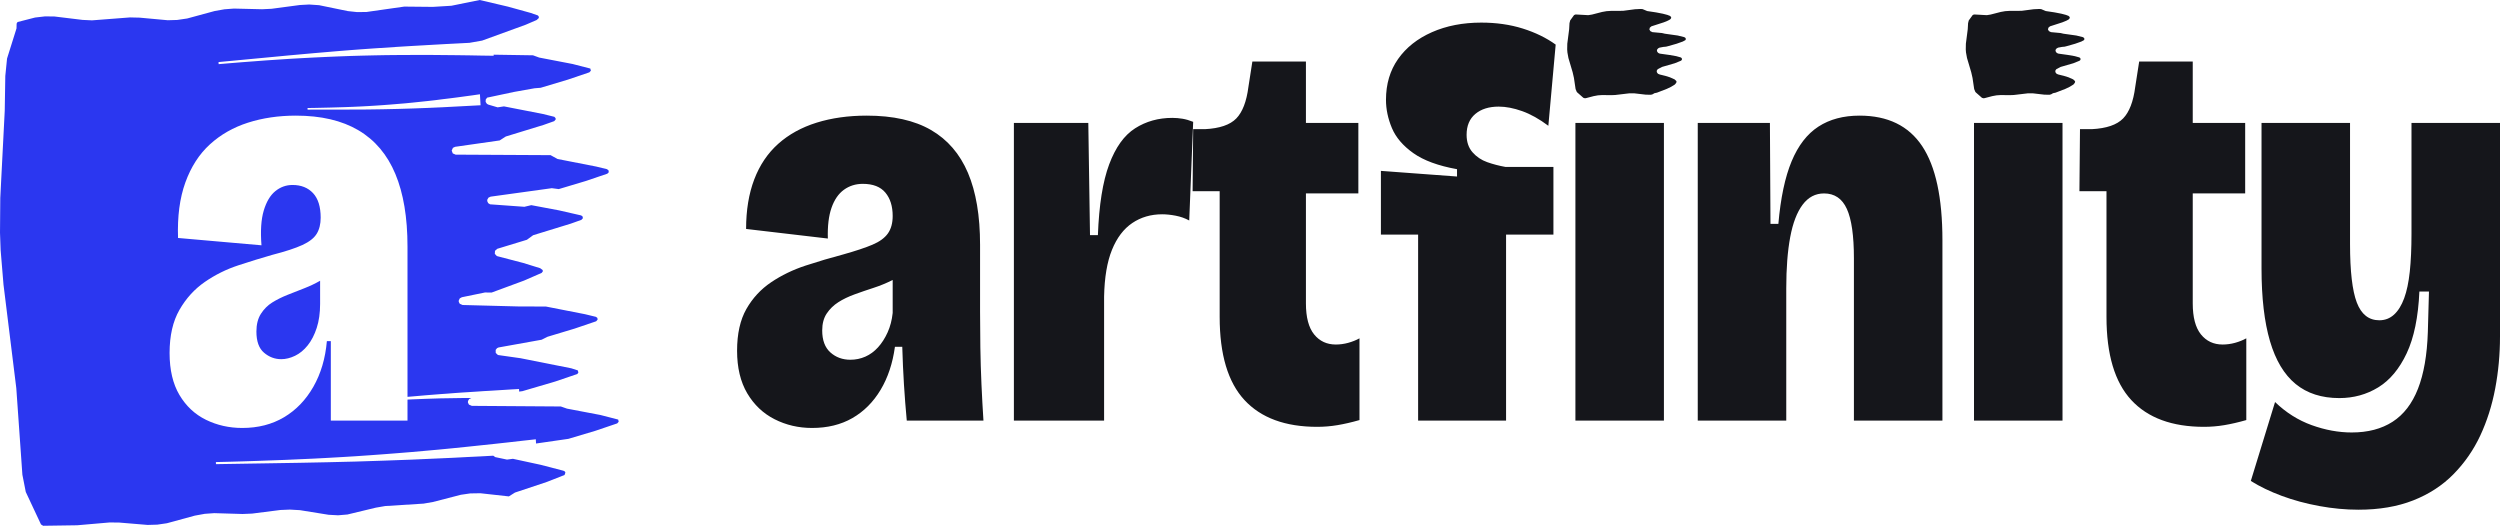
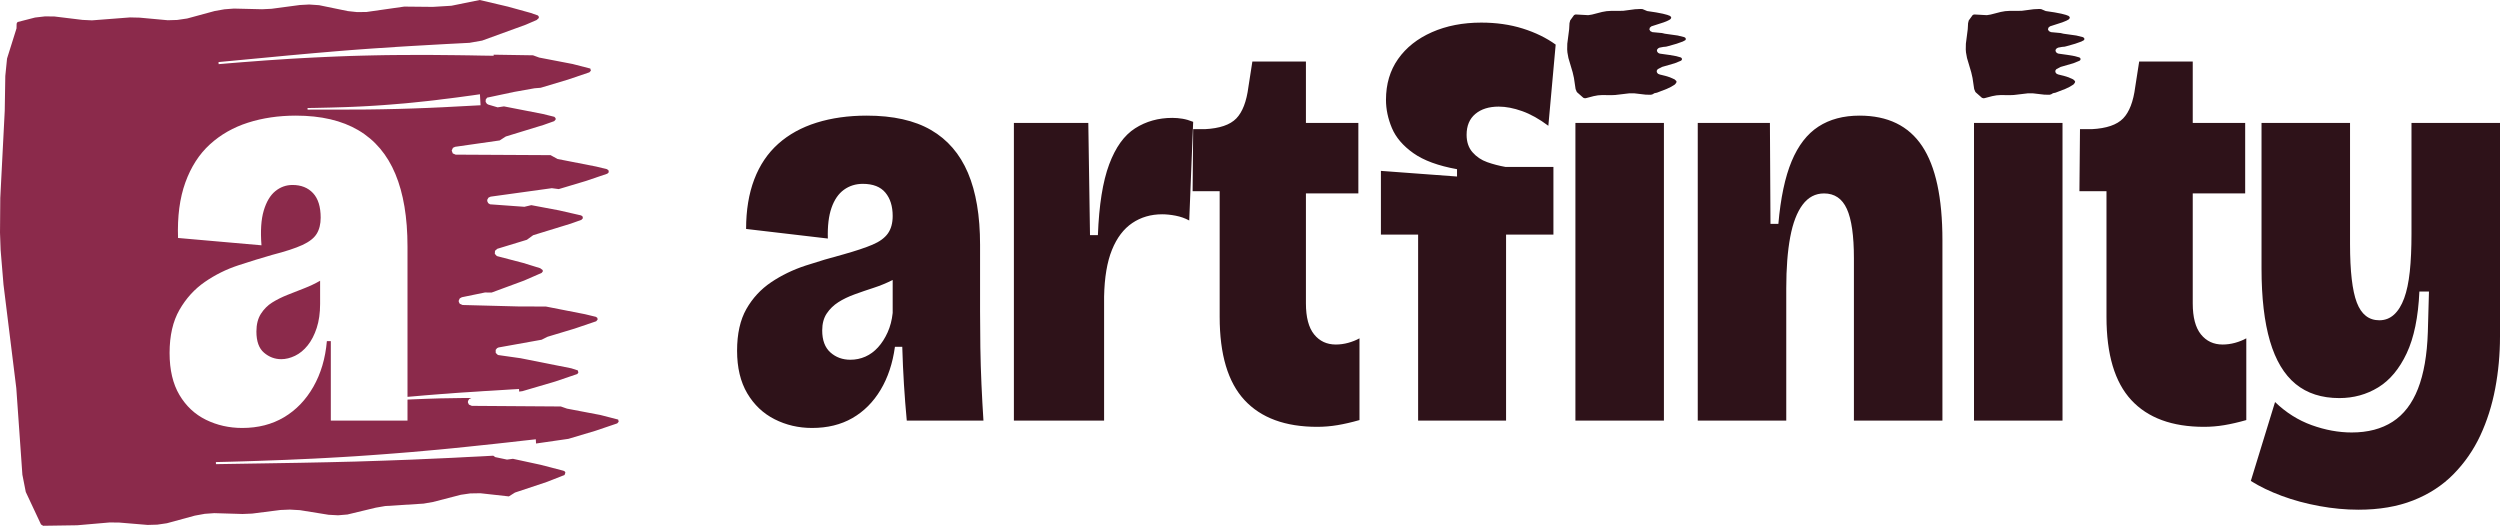
<svg xmlns="http://www.w3.org/2000/svg" viewBox="0.00 -74.61 443.44 93.26">
-   <path fill="#2b37f0" d="M7.65 18.65 7.27 18.41 4.57 12.65 3.97 9.59 2.89 -5.77 0.62 -24.13 0.11 -30.27 0 -33.35 0.05 -39.5 0.84 -54.95 0.94 -61.13 1.25 -64.23 2.93 -69.58 2.95 -70.43 3.11 -70.7 6.22 -71.5 7.95 -71.7 9.62 -71.69 14.64 -71.08 16.32 -71 23.06 -71.52 24.76 -71.48 29.76 -71.02 31.43 -71.07 33.2 -71.33 38.1 -72.66 39.8 -72.96 41.49 -73.09 46.49 -72.97 48.16 -73.05 53.18 -73.72 54.84 -73.81 56.6 -73.69 61.7 -72.64 63.3 -72.47 64.98 -72.48 71.7 -73.44 76.78 -73.39 80.07 -73.59 85.09 -74.61 90.11 -73.43 94.12 -72.32 95.41 -71.87 95.56 -71.68 95.58 -71.42 95.19 -71.06 93.24 -70.22 85.52 -67.41 83.25 -67.01 83.2 -67.01 81.08 -66.9 78.96 -66.79 76.84 -66.67 74.72 -66.55 72.61 -66.43 70.49 -66.3 68.37 -66.16 66.25 -66.02 64.14 -65.87 62.02 -65.71 59.9 -65.54 57.79 -65.36 55.67 -65.18 53.56 -64.99 51.44 -64.8 49.33 -64.6 47.22 -64.4 45.1 -64.2 42.99 -64 40.87 -63.8 38.76 -63.6 38.78 -63.23 40.89 -63.41 43.01 -63.58 45.13 -63.74 47.24 -63.9 49.36 -64.04 51.48 -64.18 53.6 -64.3 55.71 -64.41 57.83 -64.51 59.95 -64.6 62.07 -64.68 64.2 -64.74 66.32 -64.79 68.44 -64.83 70.56 -64.85 72.69 -64.86 74.81 -64.87 76.94 -64.86 79.06 -64.84 81.19 -64.82 83.31 -64.79 85.44 -64.75 87.57 -64.72 87.56 -64.91 94.54 -64.8 95.64 -64.4 101.56 -63.26 104.71 -62.45 104.81 -62.07 104.54 -61.78 100.71 -60.48 95.9 -59.04 94.8 -58.95 91.16 -58.3 86.41 -57.29 86.16 -56.96 86.14 -56.54 86.37 -56.19 86.63 -56.05 88.27 -55.57 89.39 -55.74 96.31 -54.39 98.33 -53.89 98.55 -53.65 98.56 -53.41 98.3 -53.12 96.41 -52.45 89.72 -50.4 88.63 -49.7 80.73 -48.57 80.34 -48.39 80.12 -47.9 80.31 -47.4 80.82 -47.18 97.66 -47.09 98.89 -46.41 105.74 -45.07 107.68 -44.6 107.97 -44.34 107.96 -44.02 107.72 -43.8 103.89 -42.5 99.11 -41.07 97.88 -41.23 87.03 -39.73 86.65 -39.56 86.44 -39.21 86.42 -38.95 86.59 -38.58 86.92 -38.37 93.01 -37.93 94.24 -38.22 99.14 -37.3 103.08 -36.4 103.34 -36.21 103.39 -35.9 103.12 -35.61 101.24 -34.94 94.57 -32.89 93.46 -32.08 88.21 -30.48 87.8 -30.12 87.77 -29.58 88.13 -29.19 92.8 -27.97 95.81 -27.04 96.26 -26.71 96.28 -26.46 96.07 -26.2 92.95 -24.84 87.21 -22.72 86.02 -22.73 81.93 -21.89 81.56 -21.69 81.38 -21.34 81.37 -21.08 81.55 -20.73 82.05 -20.51 92.08 -20.25 96.82 -20.24 103.76 -18.88 105.7 -18.41 105.96 -18.22 106 -17.91 105.74 -17.62 101.91 -16.32 97.13 -14.88 96.07 -14.35 88.44 -12.98 88.17 -12.86 87.92 -12.55 87.93 -12.01 88.32 -11.64 92.34 -11.07 101.34 -9.28 102.49 -8.91 102.59 -8.53 102.4 -8.27 98.49 -6.94 92.67 -5.23 92.09 -5.15 92.06 -5.61 90.79 -5.54 89.52 -5.46 88.25 -5.38 86.98 -5.3 85.71 -5.23 84.44 -5.14 83.17 -5.06 81.9 -4.98 80.63 -4.89 79.36 -4.79 78.09 -4.7 76.82 -4.6 75.55 -4.5 74.28 -4.39 73.01 -4.28 72.28 -4.22V-30.9Q72.28 -38.6 70.13 -43.75Q67.98 -48.9 63.58 -51.5Q59.18 -54.1 52.48 -54.1Q47.88 -54.1 43.98 -52.85Q40.08 -51.6 37.23 -49Q34.38 -46.4 32.88 -42.25Q31.38 -38.1 31.58 -32.4L46.38 -31.1Q46.08 -34.9 46.78 -37.25Q47.48 -39.6 48.83 -40.7Q50.18 -41.8 51.88 -41.8Q54.18 -41.8 55.53 -40.35Q56.88 -38.9 56.88 -36Q56.88 -34.3 56.18 -33.15Q55.48 -32 53.63 -31.15Q51.78 -30.3 48.28 -29.4Q45.48 -28.6 42.28 -27.55Q39.08 -26.5 36.33 -24.6Q33.58 -22.7 31.83 -19.65Q30.08 -16.6 30.08 -12Q30.08 -7.5 31.83 -4.55Q33.58 -1.6 36.53 -0.15Q39.48 1.3 42.98 1.3Q47.18 1.3 50.38 -0.6Q53.58 -2.5 55.58 -6Q57.58 -9.5 57.98 -14.1H58.68V0H72.28V-3.73L73.04 -3.77L74.31 -3.82L75.58 -3.87L76.85 -3.91L78.13 -3.95L79.4 -3.97L80.67 -3.99L81.95 -4.01L83.22 -4.02L83.67 -4.02L83.6 -4.01L83.22 -3.83L83.01 -3.48L83 -3.2L83.18 -2.84L83.69 -2.62L99.48 -2.51L100.57 -2.13L106.5 -1L109.65 -0.19L109.74 0.19L109.48 0.49L105.65 1.79L100.83 3.23L95.08 4.06L95.04 3.31L92.58 3.58L90.12 3.86L87.66 4.13L85.19 4.39L82.73 4.65L80.27 4.9L77.8 5.14L75.34 5.36L72.87 5.58L70.4 5.78L67.94 5.97L65.47 6.15L63 6.32L60.53 6.47L58.06 6.61L55.59 6.74L53.12 6.85L50.65 6.96L48.18 7.05L45.71 7.14L43.24 7.22L40.76 7.29L38.29 7.35L38.31 7.72L40.78 7.68L43.26 7.64L45.73 7.6L48.21 7.56L50.68 7.52L53.16 7.48L55.63 7.43L58.11 7.38L60.58 7.32L63.05 7.26L65.52 7.18L68 7.1L70.47 7.01L72.94 6.92L75.41 6.81L77.88 6.7L80.35 6.59L82.82 6.46L85.29 6.34L87.5 6.22L87.84 6.47L89.93 6.91L90.98 6.77L95.92 7.84L99.92 8.88L100.17 9L100.29 9.21L100.14 9.64L97.06 10.85L91.34 12.76L90.26 13.44L85.21 12.88L83.41 12.91L81.75 13.15L76.8 14.43L75.13 14.72L68.32 15.15L66.65 15.44L61.63 16.65L59.97 16.79L58.29 16.7L53.2 15.88L51.41 15.78L49.74 15.85L44.71 16.49L43.02 16.56L38 16.41L36.32 16.53L34.56 16.85L29.61 18.2L27.9 18.45L26.19 18.5L21.15 18.08L19.46 18.06L13.69 18.56ZM49.88 -10.9Q48.18 -10.9 46.83 -12.05Q45.48 -13.2 45.48 -15.8Q45.48 -17.7 46.28 -18.95Q47.08 -20.2 48.28 -20.95Q49.48 -21.7 50.98 -22.3Q52.48 -22.9 54.03 -23.5Q55.49 -24.07 56.78 -24.81V-20.7Q56.78 -18.3 56.18 -16.45Q55.58 -14.6 54.58 -13.35Q53.58 -12.1 52.33 -11.5Q51.08 -10.9 49.88 -10.9ZM54.56 -55.16 55.9 -55.17 57.23 -55.17 58.57 -55.17 59.9 -55.17 61.24 -55.17 62.57 -55.18 63.91 -55.18 65.24 -55.19 66.58 -55.21 67.91 -55.23 69.25 -55.26 70.58 -55.29 71.91 -55.33 73.25 -55.37 74.58 -55.42 75.91 -55.47 77.24 -55.53 78.58 -55.59 79.91 -55.66 81.24 -55.73 82.57 -55.8 83.9 -55.87 85.24 -55.94 85.13 -57.89 83.81 -57.7 82.48 -57.52 81.16 -57.34 79.83 -57.17 78.5 -57.01 77.18 -56.84 75.85 -56.69 74.52 -56.55 73.19 -56.41 71.86 -56.28 70.53 -56.17 69.2 -56.06 67.87 -55.96 66.54 -55.87 65.21 -55.79 63.88 -55.72 62.55 -55.66 61.21 -55.61 59.88 -55.57 58.55 -55.53 57.21 -55.5 55.88 -55.47 54.55 -55.45Z" />
-   <path fill="#15161b" d="M418.34 15.8Q414.94 15.8 411.39 15.15Q407.84 14.5 404.74 13.35Q401.64 12.2 399.24 10.7L403.54 -3.3Q406.44 -0.5 410.04 0.8Q413.64 2.1 417.14 2.1Q421.44 2.1 424.39 0.2Q427.34 -1.7 428.89 -5.65Q430.44 -9.6 430.64 -15.7L430.84 -22.9H429.14Q428.84 -16.1 426.89 -11.95Q424.94 -7.8 421.84 -5.9Q418.74 -4 414.94 -4Q410.24 -4 407.19 -6.5Q404.14 -9 402.64 -14.1Q401.14 -19.2 401.14 -27V-52.8H416.84V-31.3Q416.84 -24.1 418.04 -20.95Q419.24 -17.8 422.04 -17.8Q423.54 -17.8 424.64 -18.8Q425.74 -19.8 426.44 -21.7Q427.14 -23.6 427.44 -26.45Q427.74 -29.3 427.74 -33.1V-52.8H443.44V-14.9Q443.44 -10.2 442.59 -5.7Q441.74 -1.2 439.94 2.65Q438.14 6.5 435.19 9.5Q432.24 12.5 428.04 14.15Q423.84 15.8 418.34 15.8ZM144.04 1.3Q140.44 1.3 137.39 -0.25Q134.34 -1.8 132.54 -4.85Q130.74 -7.9 130.74 -12.4Q130.74 -16.9 132.39 -19.8Q134.04 -22.7 136.79 -24.55Q139.54 -26.4 142.89 -27.5Q146.24 -28.6 149.64 -29.5Q152.84 -30.4 154.74 -31.2Q156.64 -32 157.49 -33.2Q158.34 -34.4 158.34 -36.3Q158.34 -38.9 157.04 -40.45Q155.74 -42 153.04 -42Q151.14 -42 149.69 -40.95Q148.24 -39.9 147.49 -37.75Q146.74 -35.6 146.84 -32.3L132.34 -34Q132.34 -39 133.79 -42.8Q135.24 -46.6 138.04 -49.1Q140.84 -51.6 144.84 -52.85Q148.84 -54.1 153.74 -54.1Q160.74 -54.1 165.14 -51.55Q169.54 -49 171.69 -43.95Q173.84 -38.9 173.84 -31.2V-19.4Q173.84 -16.3 173.89 -13Q173.94 -9.7 174.09 -6.4Q174.24 -3.1 174.44 0H160.84Q160.54 -3.2 160.34 -6.4Q160.14 -9.6 160.04 -13.1H158.74Q158.14 -8.7 156.19 -5.45Q154.24 -2.2 151.19 -0.45Q148.14 1.3 144.04 1.3ZM301.14 0V-52.8H313.94L314.04 -34.9H315.44Q316.04 -41.8 317.79 -46Q319.54 -50.2 322.54 -52.15Q325.54 -54.1 329.84 -54.1Q337.34 -54.1 340.94 -48.7Q344.54 -43.3 344.54 -32V0H328.84V-28.8Q328.84 -34.8 327.59 -37.55Q326.34 -40.3 323.54 -40.3Q321.24 -40.3 319.74 -38.3Q318.24 -36.3 317.54 -32.55Q316.84 -28.8 316.84 -23.5V0ZM251.54 0V-33H244.94V-44.3L258.44 -43.3V-44.6Q253.44 -45.5 250.69 -47.45Q247.94 -49.4 246.89 -51.9Q245.84 -54.4 245.84 -56.9Q245.84 -61.1 247.99 -64.15Q250.14 -67.2 253.99 -68.9Q257.84 -70.6 262.74 -70.6Q266.74 -70.6 270.09 -69.55Q273.44 -68.5 275.94 -66.7L274.64 -52.3Q272.24 -54.1 269.99 -54.9Q267.74 -55.7 265.84 -55.7Q263.24 -55.7 261.69 -54.4Q260.14 -53.1 260.14 -50.7Q260.14 -48.8 261.19 -47.6Q262.24 -46.4 263.79 -45.85Q265.34 -45.3 267.04 -45H275.54V-33H267.14V0ZM390.94 1.1Q382.44 1.1 378.04 -3.65Q373.64 -8.4 373.64 -18.4V-40.7H368.84L368.94 -51.7H371.04Q374.94 -51.9 376.59 -53.6Q378.24 -55.3 378.74 -59.2L379.44 -63.7H388.94V-52.8H398.24V-40.3H388.94V-20.8Q388.94 -17.1 390.39 -15.3Q391.84 -13.5 394.24 -13.5Q395.34 -13.5 396.44 -13.8Q397.54 -14.1 398.44 -14.6V-0.1Q396.34 0.5 394.54 0.8Q392.74 1.1 390.94 1.1ZM233.64 1.1Q225.14 1.1 220.74 -3.65Q216.34 -8.4 216.34 -18.4V-40.7H211.54L211.64 -51.7H213.74Q217.64 -51.9 219.29 -53.6Q220.94 -55.3 221.44 -59.2L222.14 -63.7H231.64V-52.8H240.94V-40.3H231.64V-20.8Q231.64 -17.1 233.09 -15.3Q234.54 -13.5 236.94 -13.5Q238.04 -13.5 239.14 -13.8Q240.24 -14.1 241.14 -14.6V-0.1Q239.04 0.5 237.24 0.8Q235.44 1.1 233.64 1.1ZM179.84 0V-52.8H193.04L193.34 -32.9H194.74Q195.04 -40.9 196.74 -45.45Q198.44 -50 201.34 -51.85Q204.24 -53.7 207.94 -53.7Q208.84 -53.7 209.74 -53.55Q210.64 -53.4 211.64 -53L210.94 -35.5Q209.84 -36.1 208.54 -36.35Q207.24 -36.6 206.14 -36.6Q203.14 -36.6 200.84 -35.05Q198.54 -33.5 197.24 -30.3Q195.94 -27.1 195.84 -22V0ZM279.44 0V-52.8H295.14V0ZM350.14 0V-52.8H365.84V0ZM279.67 -58.33 279.47 -58.82 279.18 -60.78 278.95 -61.79 278.2 -64.32 278.02 -65.31 277.98 -65.84 278 -66.86 278.33 -69.43 278.39 -70.5 278.51 -70.98 279.19 -71.92 279.4 -72.03 279.57 -72.04 281.72 -71.92 282.39 -72.03 284.18 -72.49 284.97 -72.63 285.76 -72.68 287.88 -72.69 290.01 -72.97 291.04 -73.02 291.36 -72.99 292.17 -72.65 293.75 -72.41 294.94 -72.18 295.74 -71.97 296.21 -71.79 296.4 -71.61 296.43 -71.47 296.39 -71.34 296.23 -71.16 295.85 -70.95 295.12 -70.65 292.92 -69.94 292.64 -69.7 292.56 -69.38 292.73 -69.09 293.09 -68.91 294.8 -68.75 295.31 -68.63 297.59 -68.31 298.73 -68.03 298.93 -67.91 299.01 -67.79 299.01 -67.59 298.93 -67.48 298.48 -67.24 297.38 -66.85 295.87 -66.42 295.51 -66.33 295.05 -66.29 294.36 -66.16 294.11 -66.03 293.95 -65.84 293.91 -65.73 293.9 -65.62 293.97 -65.4 294.15 -65.21 294.4 -65.1 296.12 -64.86 297.32 -64.65 298.11 -64.43 298.25 -64.34 298.33 -64.22 298.33 -64.02 298.24 -63.9 298.12 -63.82 297.06 -63.39 294.81 -62.74 294.1 -62.37 294 -62.29 293.88 -62.09 293.86 -61.98 293.9 -61.77 294.04 -61.58 294.14 -61.5 294.42 -61.39 295.4 -61.15 296.2 -60.9 297.03 -60.53 297.33 -60.25 297.38 -60.12 297.32 -59.92 297.08 -59.62 296.41 -59.21 295.66 -58.85 293.9 -58.17 293.46 -58.08 293.12 -57.88 292.83 -57.8 291.91 -57.82 289.84 -58.06 289.03 -58.06 286.5 -57.76 285.74 -57.73 284.2 -57.75 283.44 -57.7 282.68 -57.56 281.31 -57.2 281.12 -57.18 280.85 -57.26 279.76 -58.22ZM350.37 -58.33 350.17 -58.82 349.88 -60.78 349.65 -61.79 348.9 -64.32 348.72 -65.31 348.68 -65.84 348.7 -66.86 349.03 -69.43 349.09 -70.5 349.21 -70.98 349.89 -71.92 350.1 -72.03 350.27 -72.04 352.42 -71.92 353.09 -72.03 354.88 -72.49 355.67 -72.63 356.46 -72.68 358.58 -72.69 360.71 -72.97 361.74 -73.02 362.06 -72.99 362.87 -72.65 364.45 -72.41 365.64 -72.18 366.44 -71.97 366.91 -71.79 367.1 -71.61 367.13 -71.47 367.09 -71.34 366.93 -71.16 366.55 -70.95 365.82 -70.65 363.62 -69.94 363.34 -69.7 363.26 -69.38 363.43 -69.09 363.79 -68.91 365.5 -68.75 366.01 -68.63 368.29 -68.31 369.43 -68.03 369.63 -67.91 369.71 -67.79 369.71 -67.59 369.63 -67.48 369.18 -67.24 368.08 -66.85 366.57 -66.42 366.21 -66.33 365.75 -66.29 365.06 -66.16 364.81 -66.03 364.65 -65.84 364.61 -65.73 364.6 -65.62 364.67 -65.4 364.85 -65.21 365.1 -65.1 366.82 -64.86 368.02 -64.65 368.81 -64.43 368.95 -64.34 369.03 -64.22 369.03 -64.02 368.94 -63.9 368.82 -63.82 367.76 -63.39 365.51 -62.74 364.8 -62.37 364.7 -62.29 364.58 -62.09 364.56 -61.98 364.6 -61.77 364.74 -61.58 364.84 -61.5 365.12 -61.39 366.1 -61.15 366.9 -60.9 367.73 -60.53 368.03 -60.25 368.08 -60.12 368.02 -59.92 367.78 -59.62 367.11 -59.21 366.36 -58.85 364.6 -58.17 364.16 -58.08 363.82 -57.88 363.53 -57.8 362.61 -57.82 360.54 -58.06 359.73 -58.06 357.2 -57.76 356.44 -57.73 354.9 -57.75 354.14 -57.7 353.38 -57.56 352.01 -57.2 351.82 -57.18 351.55 -57.26 350.46 -58.22ZM150.84 -10.8Q152.24 -10.8 153.49 -11.35Q154.74 -11.9 155.74 -13Q156.74 -14.1 157.44 -15.65Q158.14 -17.2 158.34 -19.1V-24.95Q158.29 -24.93 158.24 -24.9Q156.64 -24.1 154.94 -23.55Q153.24 -23 151.59 -22.4Q149.94 -21.8 148.69 -21Q147.44 -20.2 146.64 -19Q145.84 -17.8 145.84 -16Q145.84 -13.4 147.29 -12.1Q148.74 -10.8 150.84 -10.8Z" />
+   <path fill="#8b2a4b" d="M7.65 18.65 7.27 18.41 4.57 12.65 3.97 9.59 2.89 -5.77 0.62 -24.13 0.11 -30.27 0 -33.35 0.05 -39.5 0.84 -54.95 0.94 -61.13 1.25 -64.23 2.93 -69.58 2.95 -70.43 3.11 -70.7 6.22 -71.5 7.95 -71.7 9.62 -71.69 14.64 -71.08 16.32 -71 23.06 -71.52 24.76 -71.48 29.76 -71.02 31.43 -71.07 33.2 -71.33 38.1 -72.66 39.8 -72.96 41.49 -73.09 46.49 -72.97 48.16 -73.05 53.18 -73.72 54.84 -73.81 56.6 -73.69 61.7 -72.64 63.3 -72.47 64.98 -72.48 71.7 -73.44 76.78 -73.39 80.07 -73.59 85.09 -74.61 90.11 -73.43 94.12 -72.32 95.41 -71.87 95.56 -71.68 95.58 -71.42 95.19 -71.06 93.24 -70.22 85.52 -67.41 83.25 -67.01 83.2 -67.01 81.08 -66.9 78.96 -66.79 76.84 -66.67 74.72 -66.55 72.61 -66.43 70.49 -66.3 68.37 -66.16 66.25 -66.02 64.14 -65.87 62.02 -65.71 59.9 -65.54 57.79 -65.36 55.67 -65.18 53.56 -64.99 51.44 -64.8 49.33 -64.6 47.22 -64.4 45.1 -64.2 42.99 -64 40.87 -63.8 38.76 -63.6 38.78 -63.23 40.89 -63.41 43.01 -63.58 45.13 -63.74 47.24 -63.9 49.36 -64.04 51.48 -64.18 53.6 -64.3 55.71 -64.41 57.83 -64.51 59.95 -64.6 62.07 -64.68 64.2 -64.74 66.32 -64.79 68.44 -64.83 70.56 -64.85 72.69 -64.86 74.81 -64.87 76.94 -64.86 79.06 -64.84 81.19 -64.82 83.31 -64.79 85.44 -64.75 87.57 -64.72 87.56 -64.91 94.54 -64.8 95.64 -64.4 101.56 -63.26 104.71 -62.45 104.81 -62.07 104.54 -61.78 100.71 -60.48 95.9 -59.04 94.8 -58.95 91.16 -58.3 86.41 -57.29 86.16 -56.96 86.14 -56.54 86.37 -56.19 86.63 -56.05 88.27 -55.57 89.39 -55.74 96.31 -54.39 98.33 -53.89 98.55 -53.65 98.56 -53.41 98.3 -53.12 96.41 -52.45 89.72 -50.4 88.63 -49.7 80.73 -48.57 80.34 -48.39 80.12 -47.9 80.31 -47.4 80.82 -47.18 97.66 -47.09 98.89 -46.41 105.74 -45.07 107.68 -44.6 107.97 -44.34 107.96 -44.02 107.72 -43.8 103.89 -42.5 99.11 -41.07 97.88 -41.23 87.03 -39.73 86.65 -39.56 86.44 -39.21 86.42 -38.95 86.59 -38.58 86.92 -38.37 93.01 -37.93 94.24 -38.22 99.14 -37.3 103.08 -36.4 103.34 -36.21 103.39 -35.9 103.12 -35.61 101.24 -34.94 94.57 -32.89 93.46 -32.08 88.21 -30.48 87.8 -30.12 87.77 -29.58 88.13 -29.19 92.8 -27.97 95.81 -27.04 96.26 -26.71 96.28 -26.46 96.07 -26.2 92.95 -24.84 87.21 -22.72 86.02 -22.73 81.93 -21.89 81.56 -21.69 81.38 -21.34 81.37 -21.08 81.55 -20.73 82.05 -20.51 92.08 -20.25 96.82 -20.24 103.76 -18.88 105.7 -18.41 105.96 -18.22 106 -17.91 105.74 -17.62 101.91 -16.32 97.13 -14.88 96.07 -14.35 88.44 -12.98 88.17 -12.86 87.92 -12.55 87.93 -12.01 88.32 -11.64 92.34 -11.07 101.34 -9.28 102.49 -8.91 102.59 -8.53 102.4 -8.27 98.49 -6.94 92.67 -5.23 92.09 -5.15 92.06 -5.61 90.79 -5.54 89.52 -5.46 88.25 -5.38 86.98 -5.3 85.71 -5.23 84.44 -5.14 83.17 -5.06 81.9 -4.98 80.63 -4.89 79.36 -4.79 78.09 -4.7 76.82 -4.6 75.55 -4.5 74.28 -4.39 73.01 -4.28 72.28 -4.22V-30.9Q72.28 -38.6 70.13 -43.75Q67.98 -48.9 63.58 -51.5Q59.18 -54.1 52.48 -54.1Q47.88 -54.1 43.98 -52.85Q40.08 -51.6 37.23 -49Q34.38 -46.4 32.88 -42.25Q31.38 -38.1 31.58 -32.4L46.38 -31.1Q46.08 -34.9 46.78 -37.25Q47.48 -39.6 48.83 -40.7Q50.18 -41.8 51.88 -41.8Q54.18 -41.8 55.53 -40.35Q56.88 -38.9 56.88 -36Q56.88 -34.3 56.18 -33.15Q55.48 -32 53.63 -31.15Q51.78 -30.3 48.28 -29.4Q45.48 -28.6 42.28 -27.55Q39.08 -26.5 36.33 -24.6Q33.58 -22.7 31.83 -19.65Q30.08 -16.6 30.08 -12Q30.08 -7.5 31.83 -4.55Q33.58 -1.6 36.53 -0.15Q39.48 1.3 42.98 1.3Q47.18 1.3 50.38 -0.6Q53.58 -2.5 55.58 -6Q57.58 -9.5 57.98 -14.1H58.68V0H72.28V-3.73L73.04 -3.77L74.31 -3.82L75.58 -3.87L76.85 -3.91L78.13 -3.95L79.4 -3.97L80.67 -3.99L81.95 -4.01L83.22 -4.02L83.67 -4.02L83.6 -4.01L83.22 -3.83L83.01 -3.48L83 -3.2L83.18 -2.84L83.69 -2.62L99.48 -2.51L100.57 -2.13L106.5 -1L109.65 -0.19L109.74 0.19L109.48 0.49L105.65 1.79L100.83 3.23L95.08 4.06L95.04 3.31L92.58 3.58L90.12 3.86L87.66 4.13L85.19 4.39L82.73 4.65L80.27 4.9L77.8 5.14L75.34 5.36L72.87 5.58L70.4 5.78L67.94 5.97L65.47 6.15L63 6.32L60.53 6.47L58.06 6.61L55.59 6.74L53.12 6.85L50.65 6.96L48.18 7.05L45.71 7.14L43.24 7.22L40.76 7.29L38.29 7.35L38.31 7.72L40.78 7.68L43.26 7.64L45.73 7.6L48.21 7.56L50.68 7.52L53.16 7.48L55.63 7.43L58.11 7.38L60.58 7.32L63.05 7.26L65.52 7.18L68 7.1L70.47 7.01L72.94 6.92L75.41 6.81L77.88 6.7L80.35 6.59L82.82 6.46L85.29 6.34L87.5 6.22L87.84 6.47L89.93 6.91L90.98 6.77L95.92 7.84L99.92 8.88L100.17 9L100.29 9.21L100.14 9.64L97.06 10.85L91.34 12.76L90.26 13.44L85.21 12.88L83.41 12.91L81.75 13.15L76.8 14.43L75.13 14.72L68.32 15.15L66.65 15.44L61.63 16.65L59.97 16.79L58.29 16.7L53.2 15.88L51.41 15.78L49.74 15.85L44.71 16.49L43.02 16.56L38 16.41L36.32 16.53L34.56 16.85L29.61 18.2L27.9 18.45L26.19 18.5L21.15 18.08L19.46 18.06L13.69 18.56ZM49.88 -10.9Q48.18 -10.9 46.83 -12.05Q45.48 -13.2 45.48 -15.8Q45.48 -17.7 46.28 -18.95Q47.08 -20.2 48.28 -20.95Q49.48 -21.7 50.98 -22.3Q52.48 -22.9 54.03 -23.5Q55.49 -24.07 56.78 -24.81V-20.7Q56.78 -18.3 56.18 -16.45Q55.58 -14.6 54.58 -13.35Q53.58 -12.1 52.33 -11.5Q51.08 -10.9 49.88 -10.9ZM54.56 -55.16 55.9 -55.17 57.23 -55.17 58.57 -55.17 59.9 -55.17 61.24 -55.17 62.57 -55.18 63.91 -55.18 65.24 -55.19 66.58 -55.21 67.91 -55.23 69.25 -55.26 70.58 -55.29 71.91 -55.33 73.25 -55.37 74.58 -55.42 75.91 -55.47 77.24 -55.53 78.58 -55.59 79.91 -55.66 81.24 -55.73 82.57 -55.8 83.9 -55.87 85.24 -55.94 85.13 -57.89 83.81 -57.7 82.48 -57.52 81.16 -57.34 79.83 -57.17 78.5 -57.01 77.18 -56.84 75.85 -56.69 74.52 -56.55 73.19 -56.41 71.86 -56.28 70.53 -56.17 69.2 -56.06 67.87 -55.96 66.54 -55.87 65.21 -55.79 63.88 -55.72 62.55 -55.66 61.21 -55.61 59.88 -55.57 58.55 -55.53 57.21 -55.5 55.88 -55.47 54.55 -55.45Z" />
+   <path fill="#2e1219" d="M418.34 15.8Q414.94 15.8 411.39 15.15Q407.84 14.5 404.74 13.35Q401.64 12.2 399.24 10.7L403.54 -3.3Q406.44 -0.5 410.04 0.8Q413.64 2.1 417.14 2.1Q421.44 2.1 424.39 0.2Q427.34 -1.7 428.89 -5.65Q430.44 -9.6 430.64 -15.7L430.84 -22.9H429.14Q428.84 -16.1 426.89 -11.95Q424.94 -7.8 421.84 -5.9Q418.74 -4 414.94 -4Q410.24 -4 407.19 -6.5Q404.14 -9 402.64 -14.1Q401.14 -19.2 401.14 -27V-52.8H416.84V-31.3Q416.84 -24.1 418.04 -20.95Q419.24 -17.8 422.04 -17.8Q423.54 -17.8 424.64 -18.8Q425.74 -19.8 426.44 -21.7Q427.14 -23.6 427.44 -26.45Q427.74 -29.3 427.74 -33.1V-52.8H443.44V-14.9Q443.44 -10.2 442.59 -5.7Q441.74 -1.2 439.94 2.65Q438.14 6.5 435.19 9.5Q432.24 12.5 428.04 14.15Q423.84 15.8 418.34 15.8ZM144.04 1.3Q140.44 1.3 137.39 -0.25Q134.34 -1.8 132.54 -4.85Q130.74 -7.9 130.74 -12.4Q130.74 -16.9 132.39 -19.8Q134.04 -22.7 136.79 -24.55Q139.54 -26.4 142.89 -27.5Q146.24 -28.6 149.64 -29.5Q152.84 -30.4 154.74 -31.2Q156.64 -32 157.49 -33.2Q158.34 -34.4 158.34 -36.3Q158.34 -38.9 157.04 -40.45Q155.74 -42 153.04 -42Q151.14 -42 149.69 -40.95Q148.24 -39.9 147.49 -37.75Q146.74 -35.6 146.84 -32.3L132.34 -34Q132.34 -39 133.79 -42.8Q135.24 -46.6 138.04 -49.1Q140.84 -51.6 144.84 -52.85Q148.84 -54.1 153.74 -54.1Q160.74 -54.1 165.14 -51.55Q169.54 -49 171.69 -43.95Q173.84 -38.9 173.84 -31.2V-19.4Q173.84 -16.3 173.89 -13Q173.94 -9.7 174.09 -6.4Q174.24 -3.1 174.44 0H160.84Q160.54 -3.2 160.34 -6.4Q160.14 -9.6 160.04 -13.1H158.74Q158.14 -8.7 156.19 -5.45Q154.24 -2.2 151.19 -0.45Q148.14 1.3 144.04 1.3ZM301.14 0V-52.8H313.94L314.04 -34.9H315.44Q316.04 -41.8 317.79 -46Q319.54 -50.2 322.54 -52.15Q325.54 -54.1 329.84 -54.1Q337.34 -54.1 340.94 -48.7Q344.54 -43.3 344.54 -32V0H328.84V-28.8Q328.84 -34.8 327.59 -37.55Q326.34 -40.3 323.54 -40.3Q321.24 -40.3 319.74 -38.3Q318.24 -36.3 317.54 -32.55Q316.84 -28.8 316.84 -23.5V0ZM251.54 0V-33H244.94V-44.3L258.44 -43.3V-44.6Q253.44 -45.5 250.69 -47.45Q247.94 -49.4 246.89 -51.9Q245.84 -54.4 245.84 -56.9Q245.84 -61.1 247.99 -64.15Q250.14 -67.2 253.99 -68.9Q257.84 -70.6 262.74 -70.6Q266.74 -70.6 270.09 -69.55Q273.44 -68.5 275.94 -66.7L274.64 -52.3Q272.24 -54.1 269.99 -54.9Q267.74 -55.7 265.84 -55.7Q263.24 -55.7 261.69 -54.4Q260.14 -53.1 260.14 -50.7Q260.14 -48.8 261.19 -47.6Q262.24 -46.4 263.79 -45.85Q265.34 -45.3 267.04 -45H275.54V-33H267.14V0ZM390.94 1.1Q382.44 1.1 378.04 -3.65Q373.64 -8.4 373.64 -18.4V-40.7H368.84L368.94 -51.7H371.04Q374.94 -51.9 376.59 -53.6Q378.24 -55.3 378.74 -59.2L379.44 -63.7H388.94V-52.8H398.24V-40.3H388.94V-20.8Q388.94 -17.1 390.39 -15.3Q391.84 -13.5 394.24 -13.5Q395.34 -13.5 396.44 -13.8Q397.54 -14.1 398.44 -14.6V-0.1Q396.34 0.5 394.54 0.8Q392.74 1.1 390.94 1.1ZM233.64 1.1Q225.14 1.1 220.74 -3.65Q216.34 -8.4 216.34 -18.4V-40.7H211.54L211.64 -51.7H213.74Q217.64 -51.9 219.29 -53.6Q220.94 -55.3 221.44 -59.2L222.14 -63.7H231.64V-52.8H240.94V-40.3H231.64V-20.8Q231.64 -17.1 233.09 -15.3Q234.54 -13.5 236.94 -13.5Q238.04 -13.5 239.14 -13.8Q240.24 -14.1 241.14 -14.6V-0.1Q239.04 0.5 237.24 0.8Q235.44 1.1 233.64 1.1ZM179.84 0V-52.8H193.04L193.34 -32.9H194.74Q195.04 -40.9 196.74 -45.45Q198.44 -50 201.34 -51.85Q204.24 -53.7 207.94 -53.7Q208.84 -53.7 209.74 -53.55Q210.64 -53.4 211.64 -53L210.94 -35.5Q209.84 -36.1 208.54 -36.35Q207.24 -36.6 206.14 -36.6Q203.14 -36.6 200.84 -35.05Q198.54 -33.5 197.24 -30.3Q195.94 -27.1 195.84 -22V0ZM279.44 0V-52.8H295.14V0ZM350.14 0V-52.8H365.84V0ZM279.67 -58.33 279.47 -58.82 279.18 -60.78 278.95 -61.79 278.2 -64.32 278.02 -65.31 277.98 -65.84 278 -66.86 278.33 -69.43 278.39 -70.5 278.51 -70.98 279.19 -71.92 279.4 -72.03 279.57 -72.04 281.72 -71.92 282.39 -72.03 284.18 -72.49 284.97 -72.63 285.76 -72.68 287.88 -72.69 290.01 -72.97 291.04 -73.02 291.36 -72.99 292.17 -72.65 293.75 -72.41 294.94 -72.18 295.74 -71.97 296.21 -71.79 296.4 -71.61 296.43 -71.47 296.39 -71.34 296.23 -71.16 295.85 -70.95 295.12 -70.65 292.92 -69.94 292.64 -69.7 292.56 -69.38 292.73 -69.09 293.09 -68.91 294.8 -68.75 295.31 -68.63 297.59 -68.31 298.73 -68.03 298.93 -67.91 299.01 -67.79 299.01 -67.59 298.93 -67.48 298.48 -67.24 297.38 -66.85 295.87 -66.42 295.51 -66.33 295.05 -66.29 294.36 -66.16 294.11 -66.03 293.95 -65.84 293.91 -65.73 293.9 -65.62 293.97 -65.4 294.15 -65.21 294.4 -65.1 296.12 -64.86 297.32 -64.65 298.11 -64.43 298.25 -64.34 298.33 -64.22 298.33 -64.02 298.24 -63.9 298.12 -63.82 297.06 -63.39 294.81 -62.74 294.1 -62.37 294 -62.29 293.88 -62.09 293.86 -61.98 293.9 -61.77 294.04 -61.58 294.14 -61.5 294.42 -61.39 295.4 -61.15 296.2 -60.9 297.03 -60.53 297.33 -60.25 297.38 -60.12 297.32 -59.92 297.08 -59.62 296.41 -59.21 295.66 -58.85 293.9 -58.17 293.46 -58.08 293.12 -57.88 292.83 -57.8 291.91 -57.82 289.84 -58.06 289.03 -58.06 286.5 -57.76 285.74 -57.73 284.2 -57.75 283.44 -57.7 282.68 -57.56 281.31 -57.2 281.12 -57.18 280.85 -57.26 279.76 -58.22ZM350.37 -58.33 350.17 -58.82 349.88 -60.78 349.65 -61.79 348.9 -64.32 348.72 -65.31 348.68 -65.84 348.7 -66.86 349.03 -69.43 349.09 -70.5 349.21 -70.98 349.89 -71.92 350.1 -72.03 350.27 -72.04 352.42 -71.92 353.09 -72.03 354.88 -72.49 355.67 -72.63 356.46 -72.68 358.58 -72.69 360.71 -72.97 361.74 -73.02 362.06 -72.99 362.87 -72.65 364.45 -72.41 365.64 -72.18 366.44 -71.97 366.91 -71.79 367.1 -71.61 367.13 -71.47 367.09 -71.34 366.93 -71.16 366.55 -70.95 365.82 -70.65 363.62 -69.94 363.34 -69.7 363.26 -69.38 363.43 -69.09 363.79 -68.91 365.5 -68.75 366.01 -68.63 368.29 -68.31 369.43 -68.03 369.63 -67.91 369.71 -67.79 369.71 -67.59 369.63 -67.48 369.18 -67.24 368.08 -66.85 366.57 -66.42 366.21 -66.33 365.75 -66.29 365.06 -66.16 364.81 -66.03 364.65 -65.84 364.61 -65.73 364.6 -65.62 364.67 -65.4 364.85 -65.21 365.1 -65.1 366.82 -64.86 368.02 -64.65 368.81 -64.43 368.95 -64.34 369.03 -64.22 369.03 -64.02 368.94 -63.9 368.82 -63.82 367.76 -63.39 365.51 -62.74 364.8 -62.37 364.7 -62.29 364.58 -62.09 364.56 -61.98 364.6 -61.77 364.74 -61.58 364.84 -61.5 365.12 -61.39 366.1 -61.15 366.9 -60.9 367.73 -60.53 368.03 -60.25 368.08 -60.12 368.02 -59.92 367.78 -59.62 367.11 -59.21 366.36 -58.85 364.6 -58.17 364.16 -58.08 363.82 -57.88 363.53 -57.8 362.61 -57.82 360.54 -58.06 359.73 -58.06 357.2 -57.76 356.44 -57.73 354.9 -57.75 354.14 -57.7 353.38 -57.56 352.01 -57.2 351.82 -57.18 351.55 -57.26 350.46 -58.22ZM150.84 -10.8Q152.24 -10.8 153.49 -11.35Q154.74 -11.9 155.74 -13Q156.74 -14.1 157.44 -15.65Q158.14 -17.2 158.34 -19.1V-24.95Q158.29 -24.93 158.24 -24.9Q156.64 -24.1 154.94 -23.55Q153.24 -23 151.59 -22.4Q149.94 -21.8 148.69 -21Q147.44 -20.2 146.64 -19Q145.84 -17.8 145.84 -16Q145.84 -13.4 147.29 -12.1Q148.74 -10.8 150.84 -10.8Z" />
</svg>
